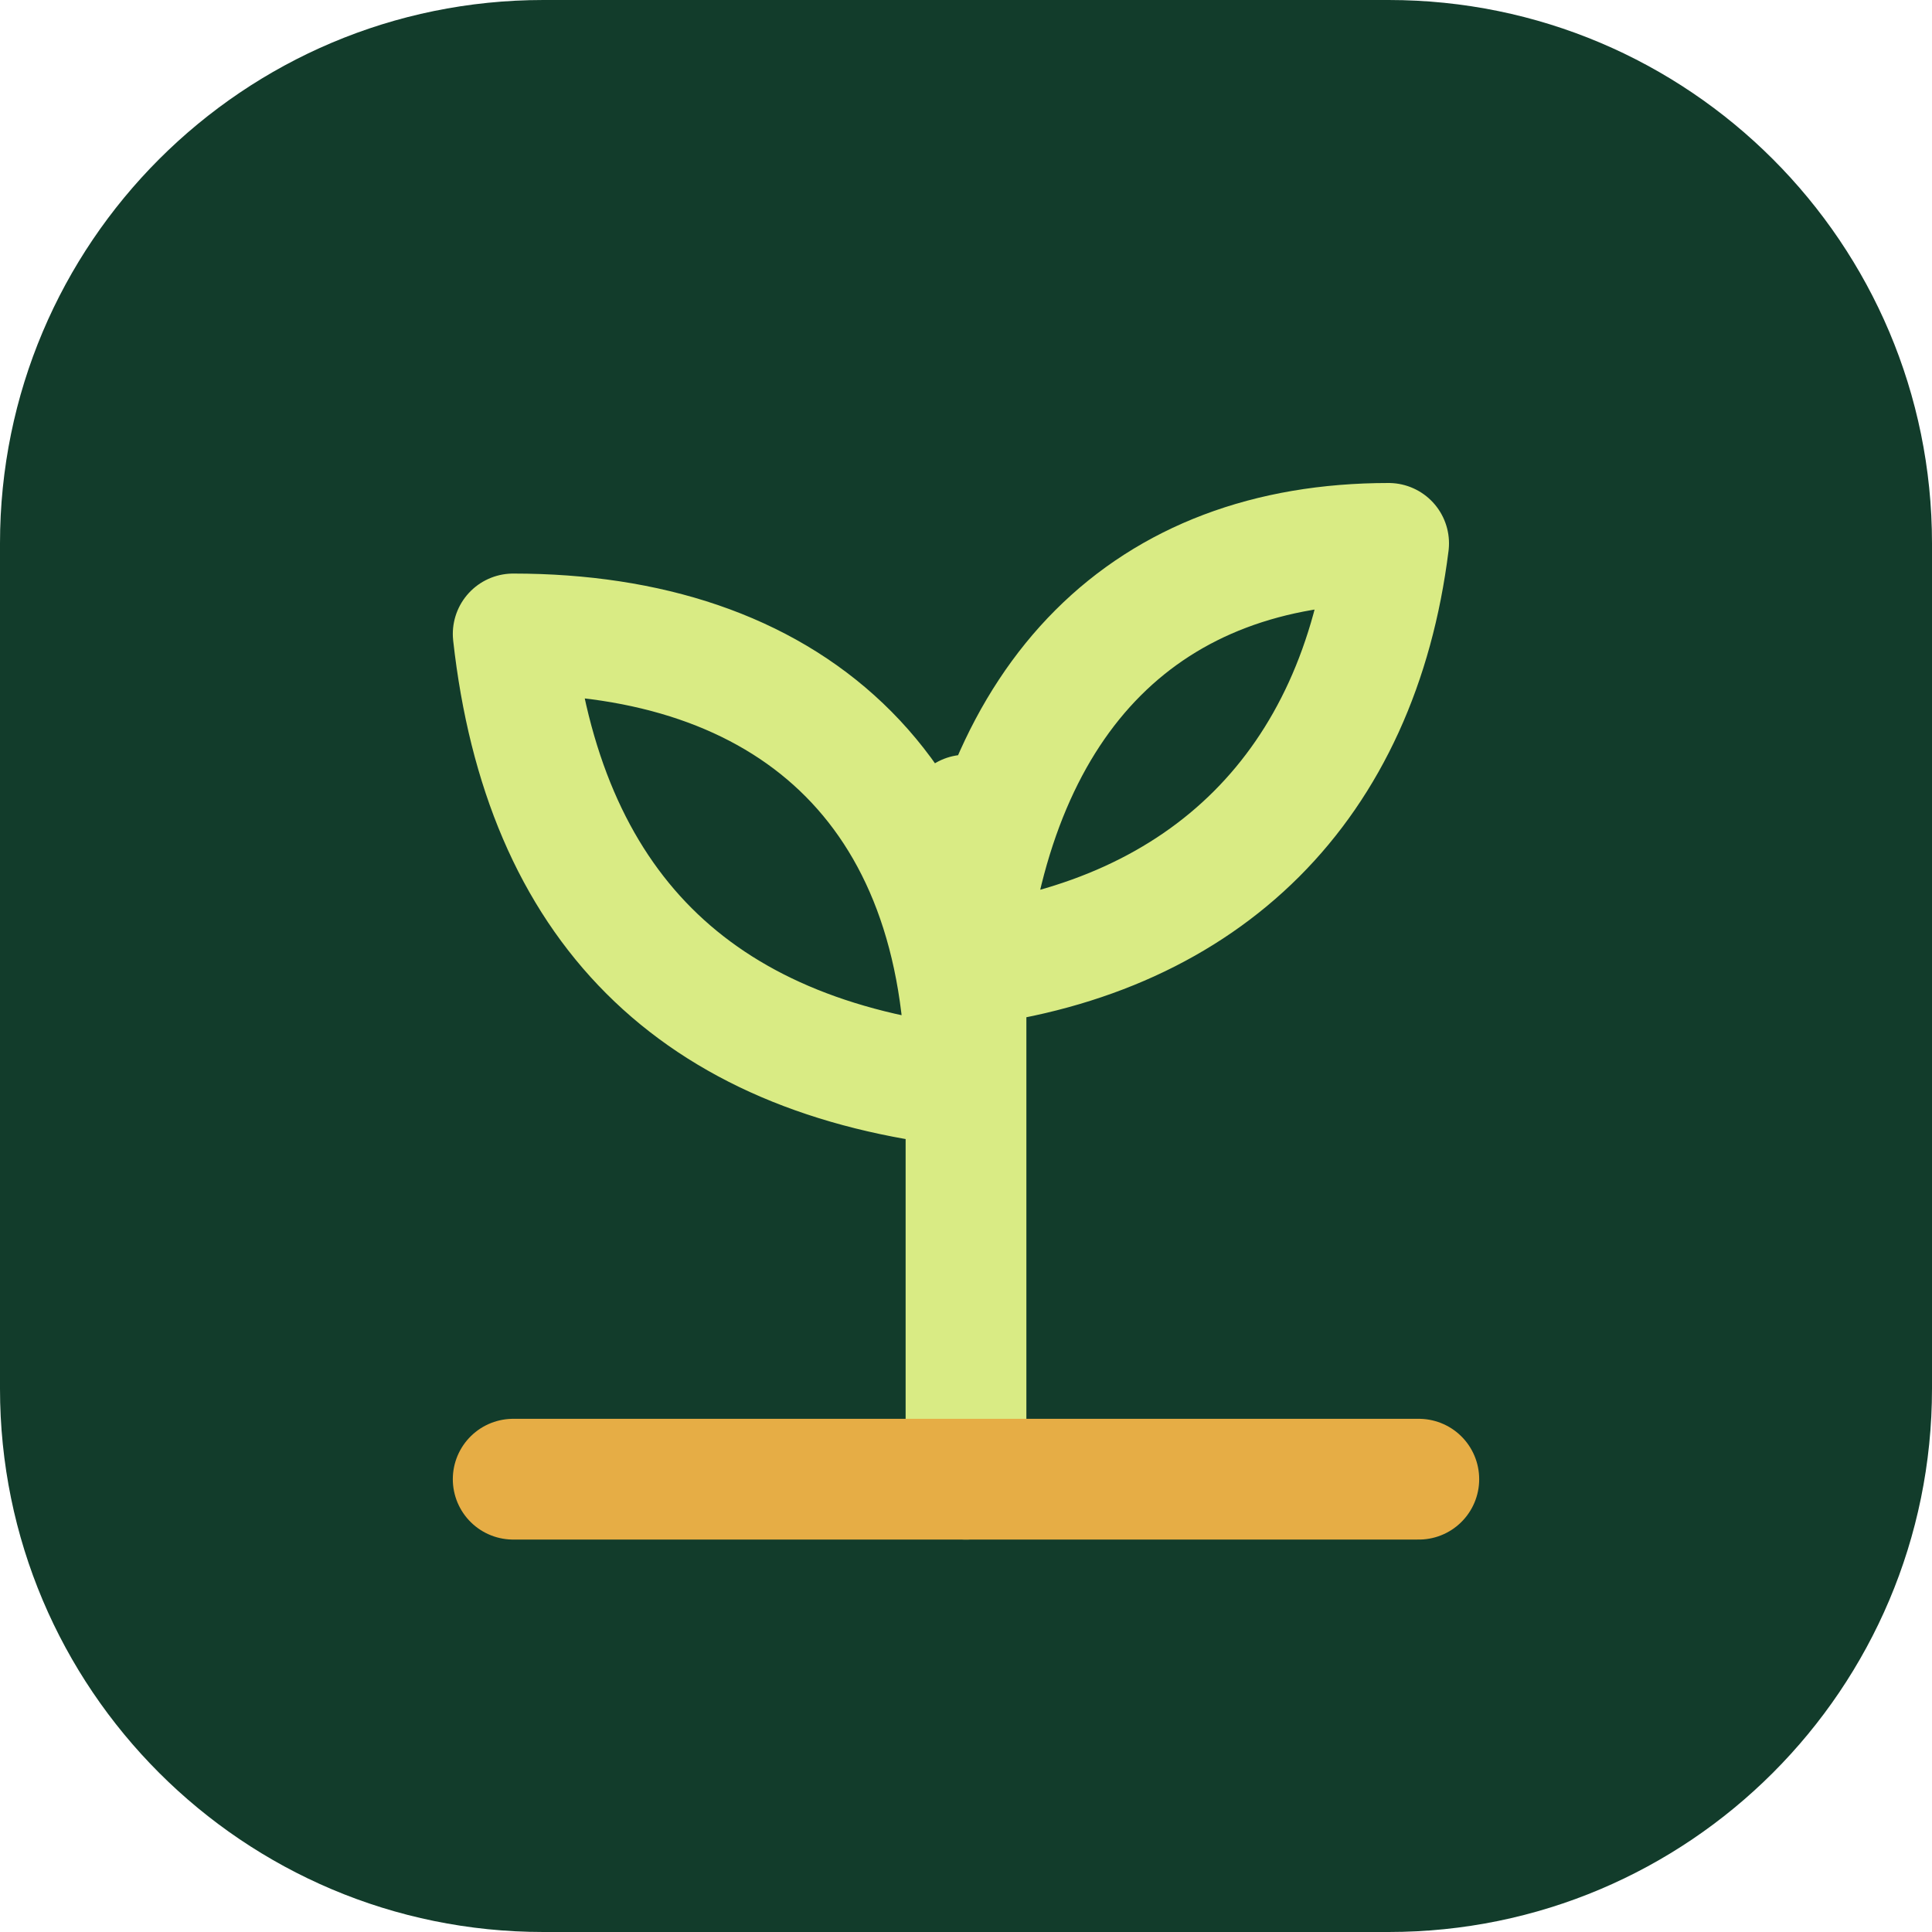
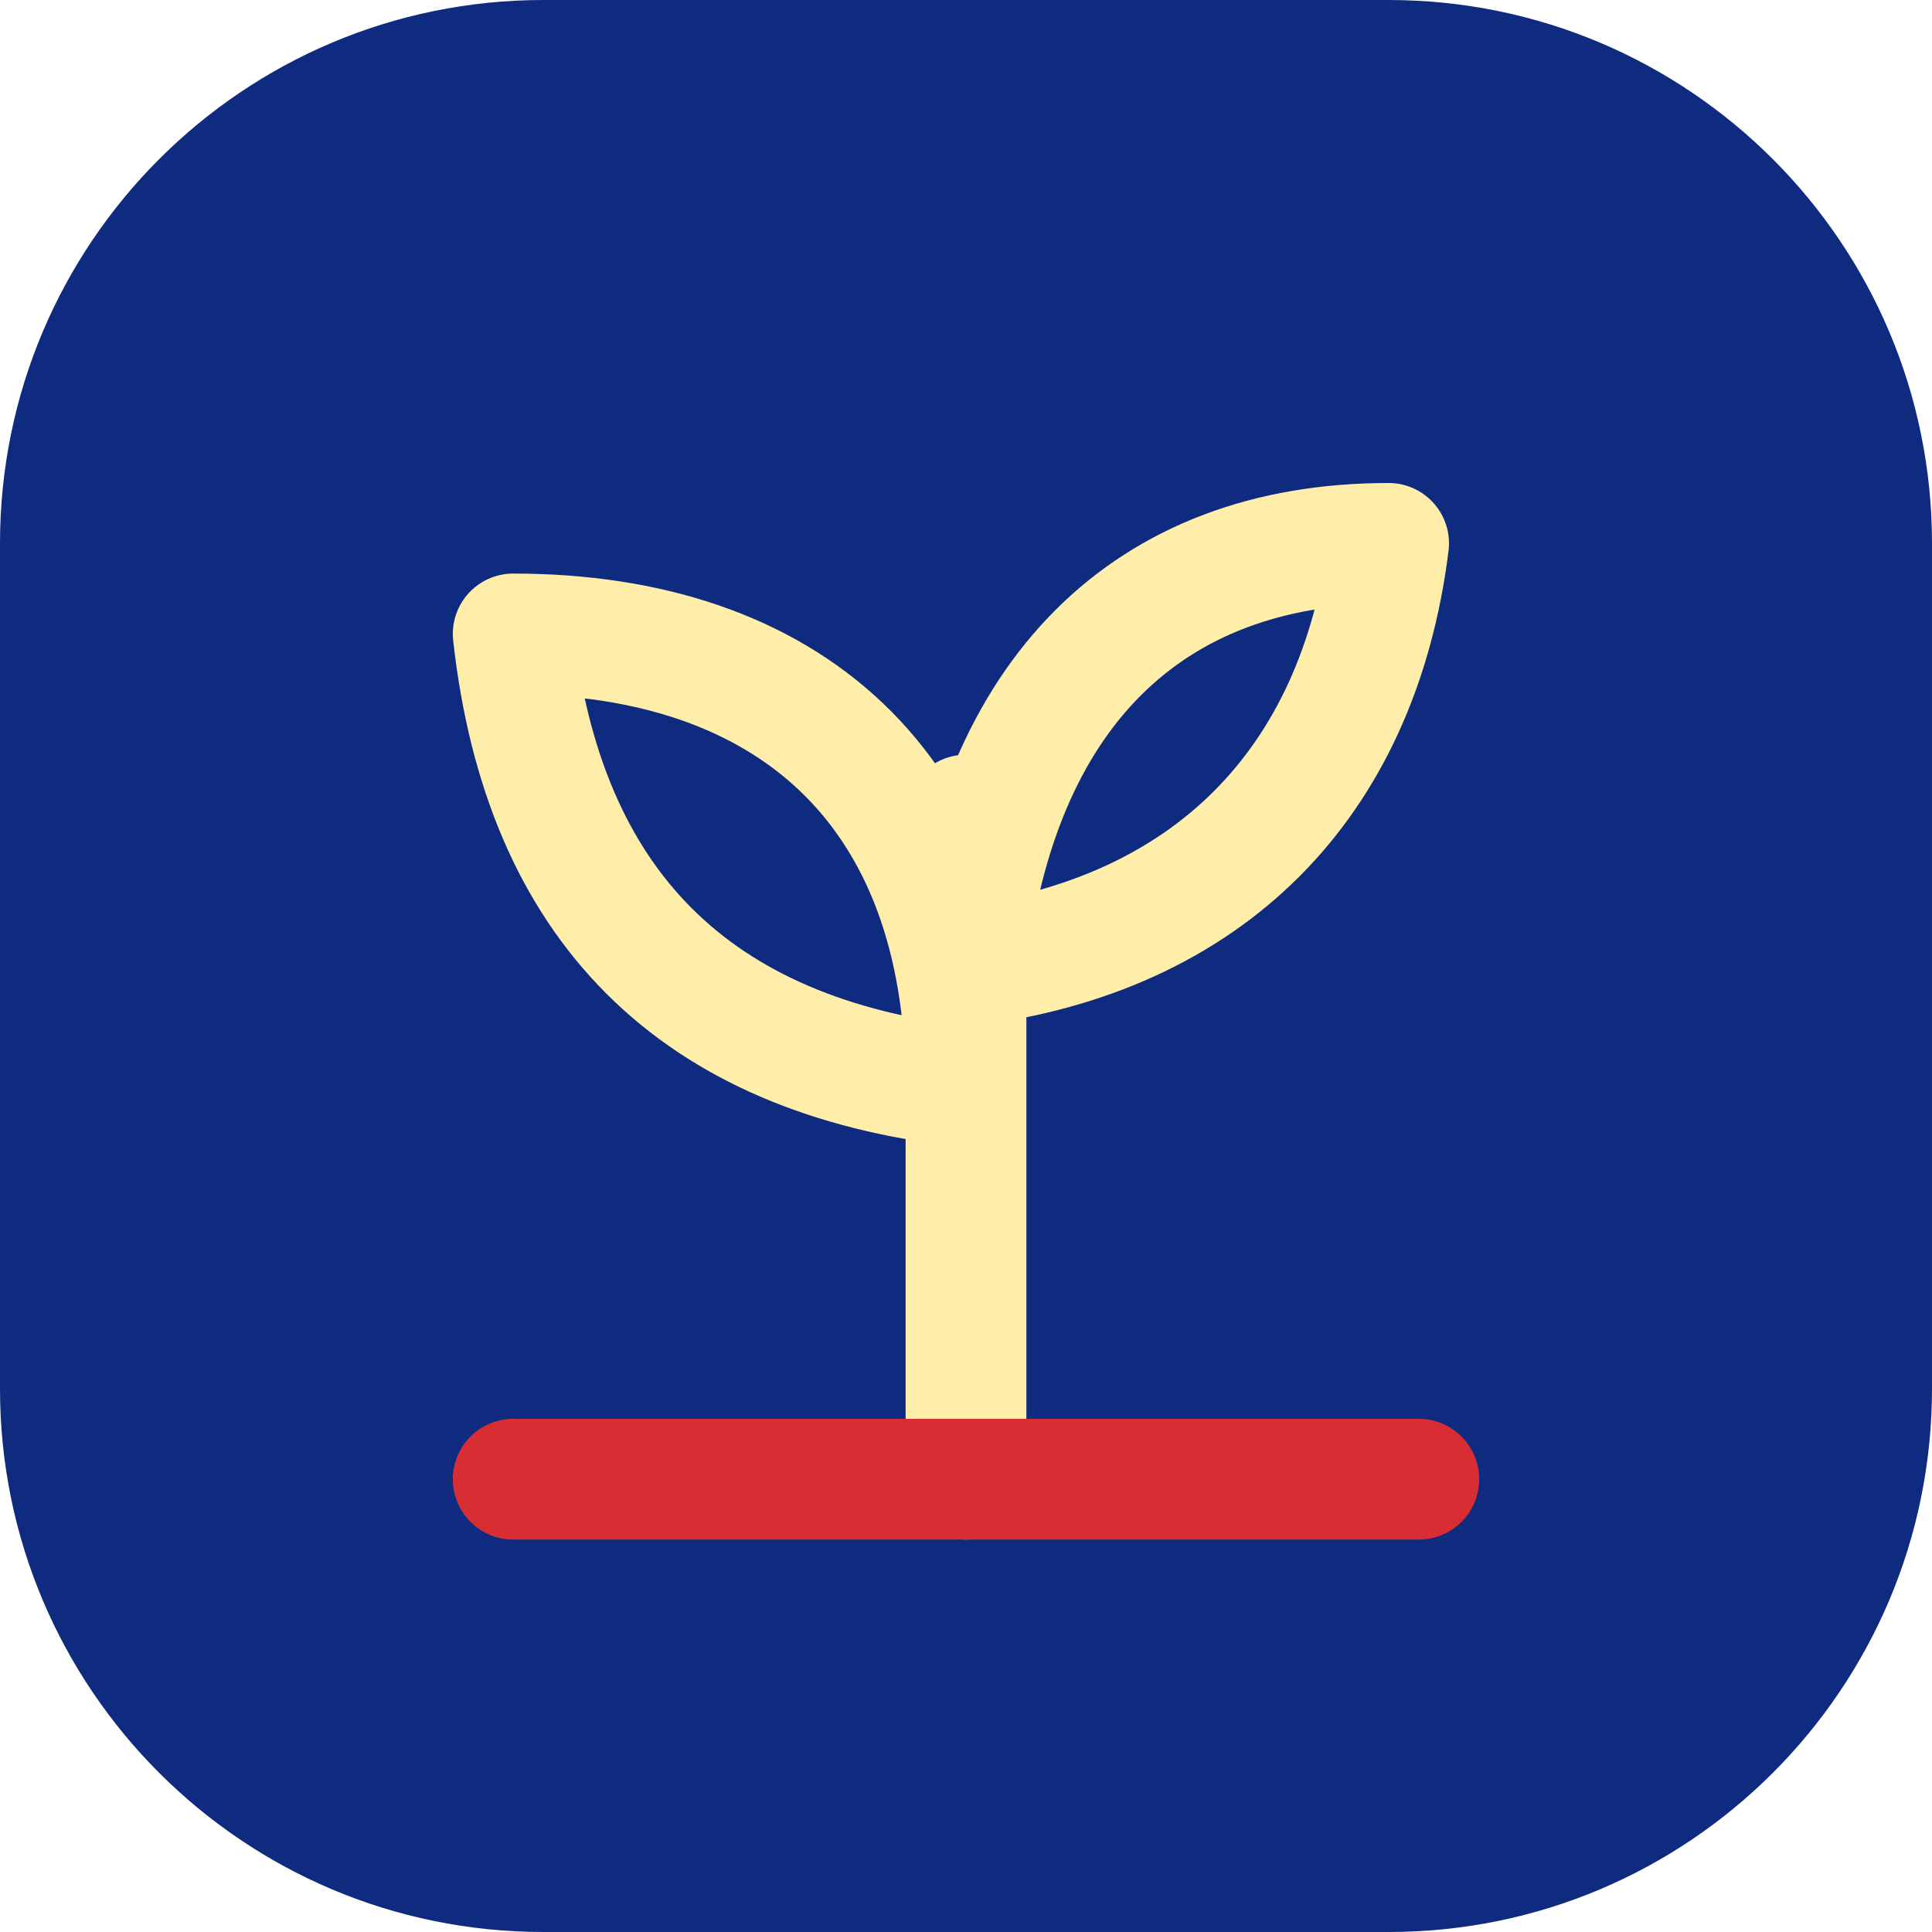
<svg xmlns="http://www.w3.org/2000/svg" viewBox="0 0 64 64">
-   <rect width="64" height="64" rx="18" fill="#123c2b" />
-   <path d="M32 49V27M32 36c-9-1-14-6-15-15 9 0 15 5 15 15Zm0-4c8-1 13-6 14-14-8 0-13 5-14 14Z" fill="none" stroke="#d9eb84" stroke-width="4" stroke-linecap="round" stroke-linejoin="round" />
-   <path d="M17 49h30" stroke="#e6ad45" stroke-width="4" stroke-linecap="round" />
+   <rect width="64" height="64" rx="18" fill="#0f2b7f" />
+   <path d="M32 49V27M32 36c-9-1-14-6-15-15 9 0 15 5 15 15Zm0-4c8-1 13-6 14-14-8 0-13 5-14 14Z" fill="none" stroke="#ffeea9" stroke-width="4" stroke-linecap="round" stroke-linejoin="round" />
+   <path d="M17 49h30" stroke="#d82d33" stroke-width="4" stroke-linecap="round" />
</svg>
